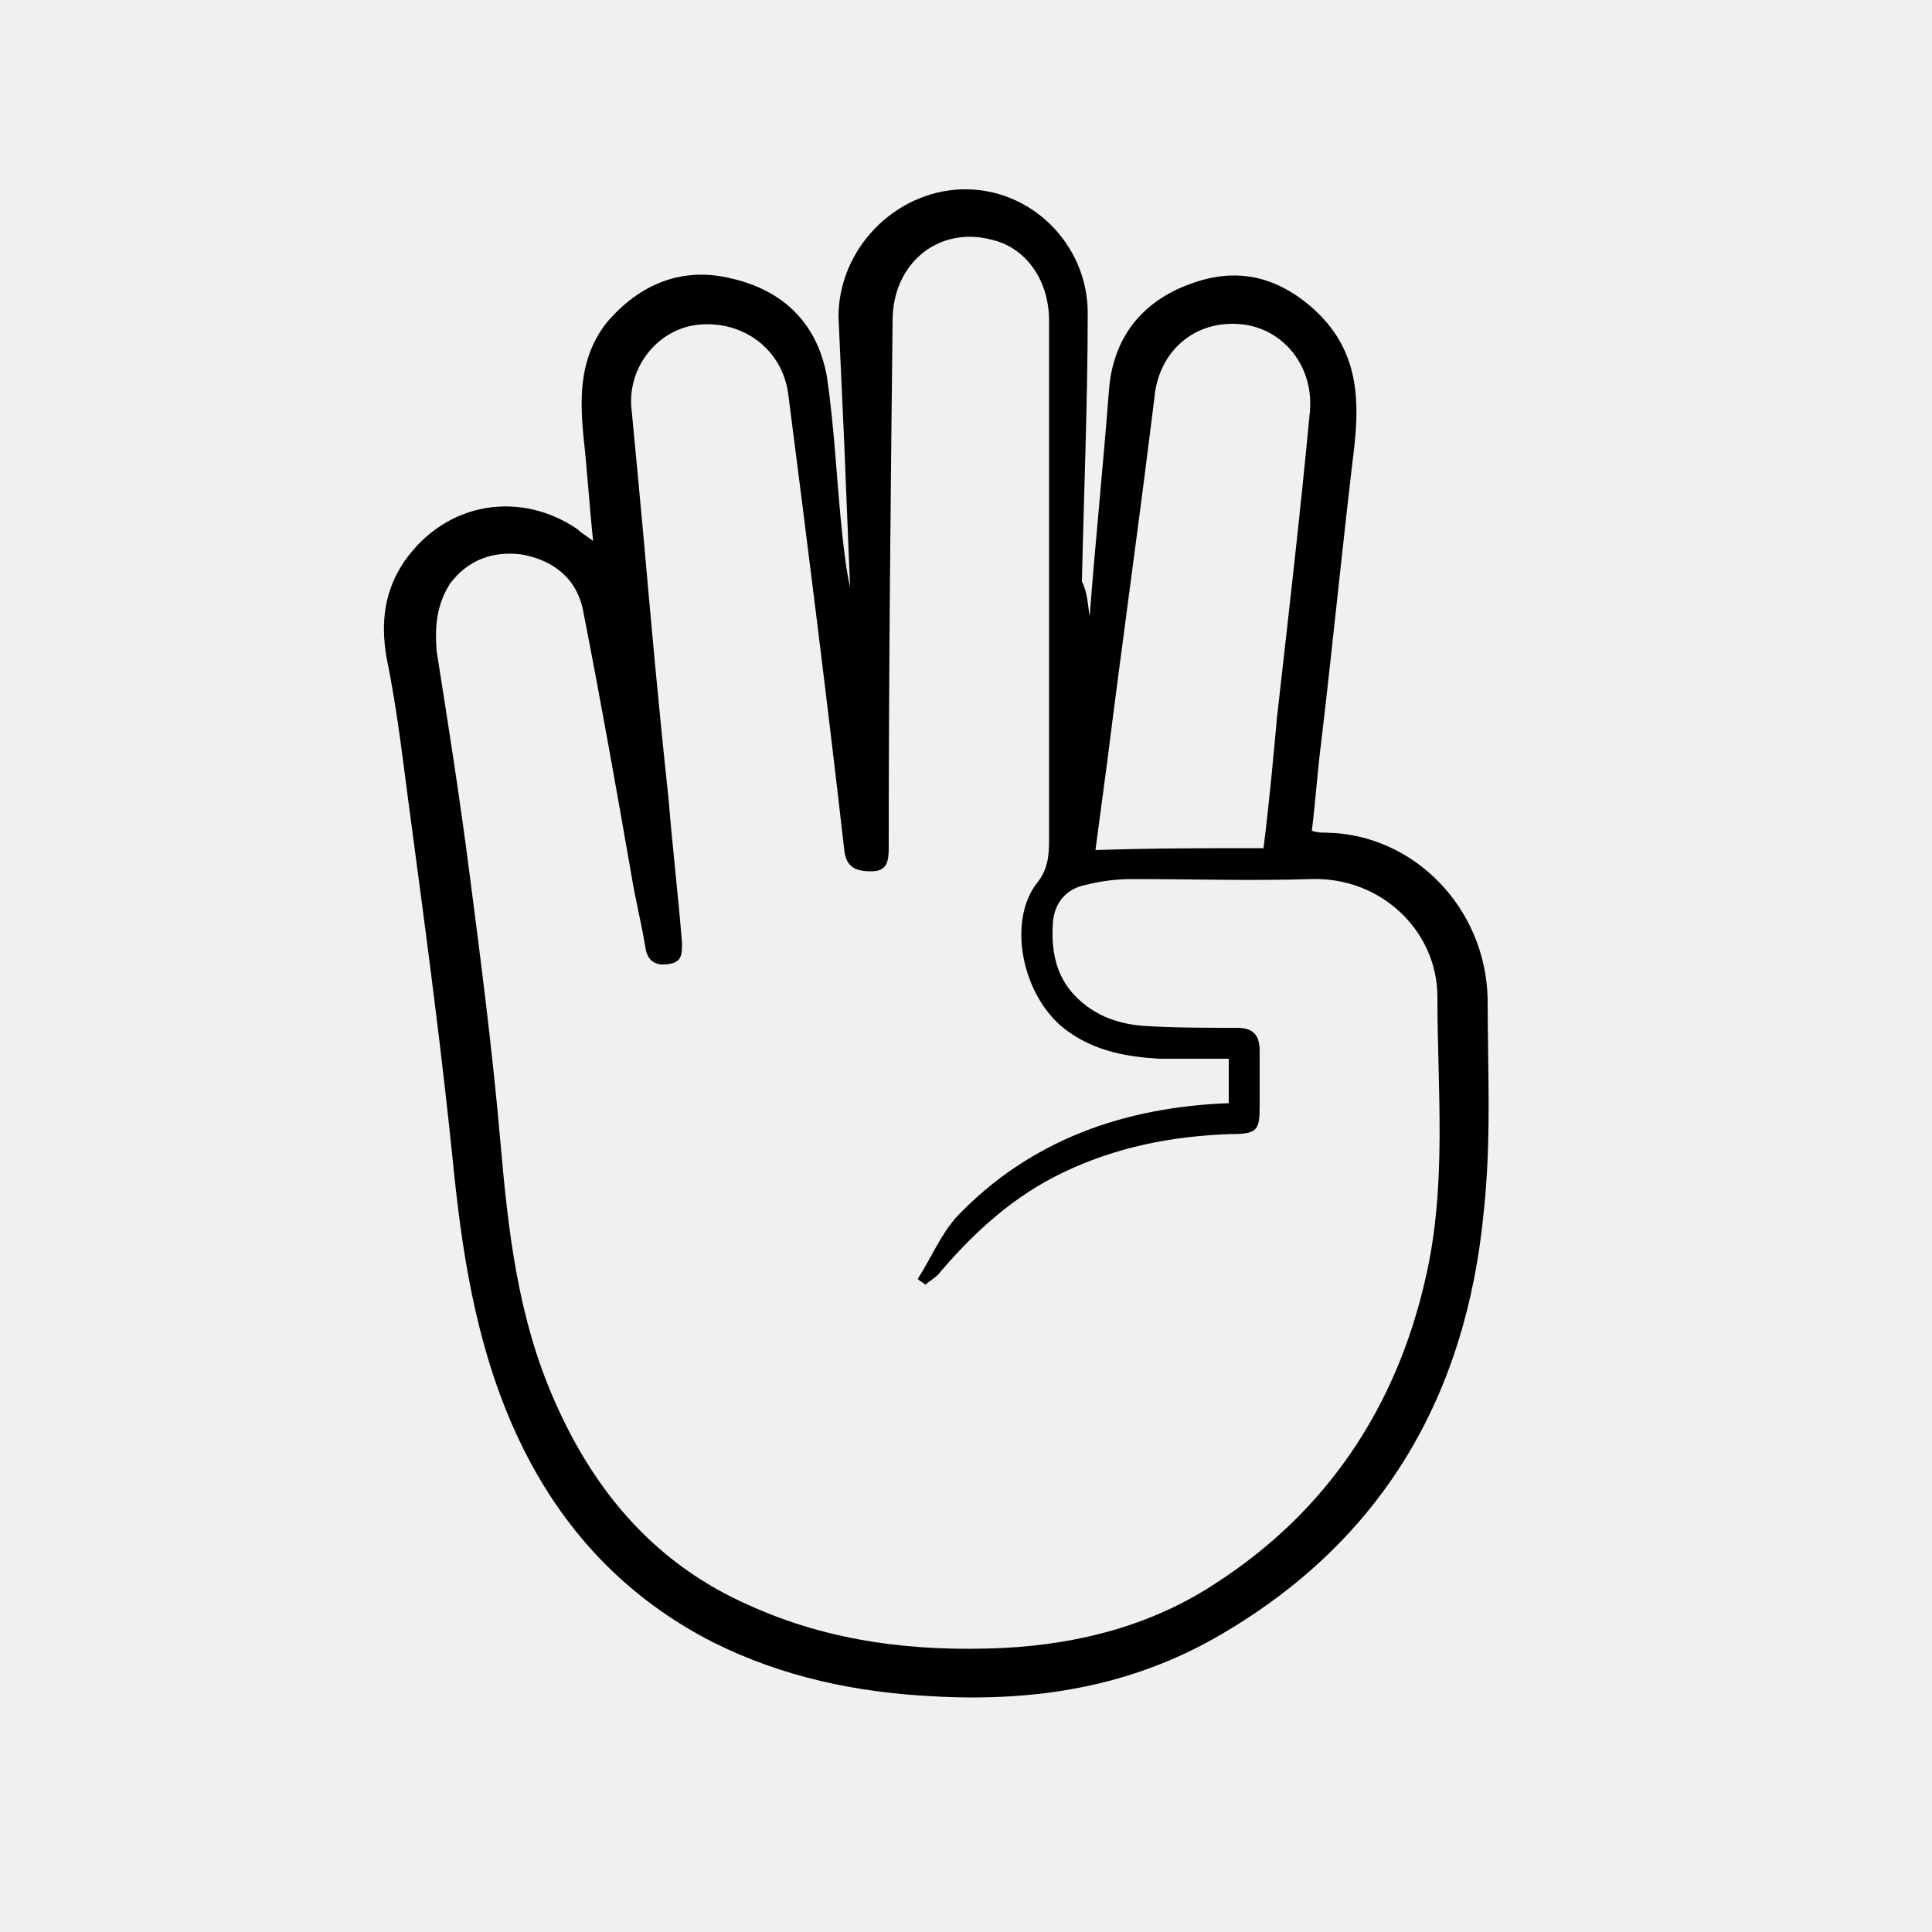
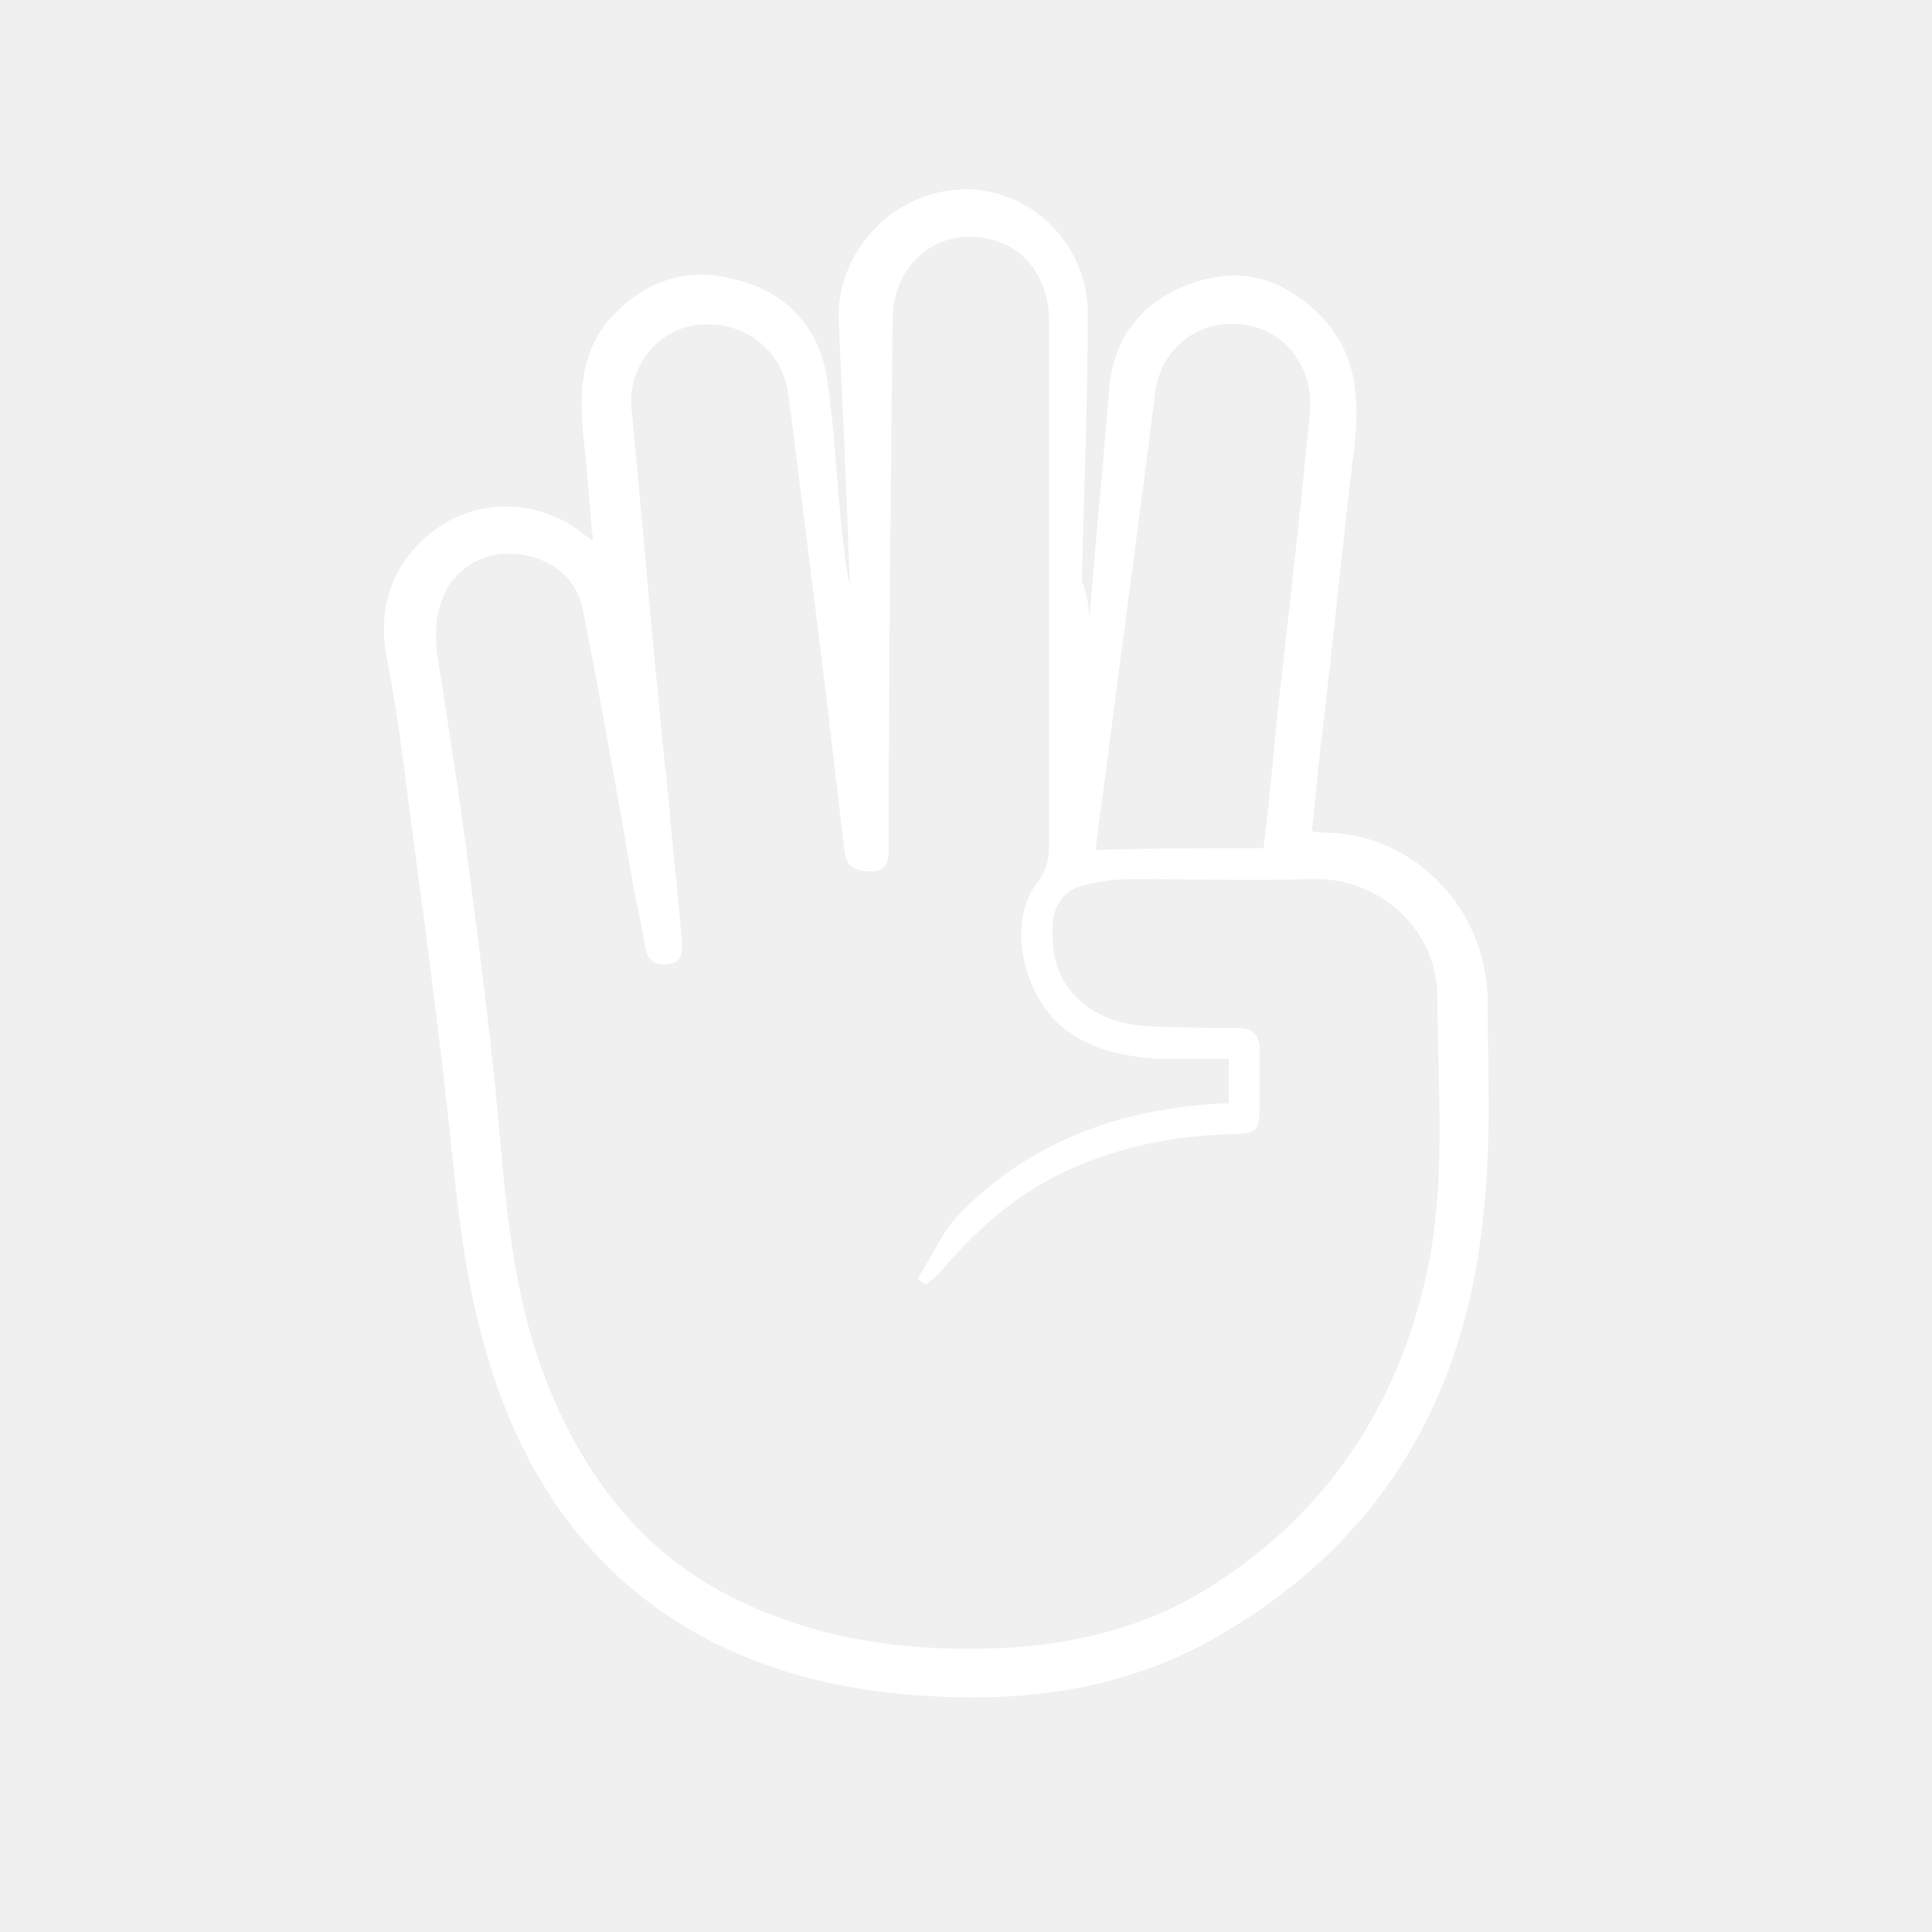
<svg xmlns="http://www.w3.org/2000/svg" version="1.1" id="Capa_1" x="0px" y="0px" viewBox="0 0 100 100" style="enable-background:new 0 0 100 100;" xml:space="preserve">
-   <path d="M56.4,31.9c0.3-3.9,0.7-7.8,1-11.7c0.2-2.7,1.7-4.6,4.2-5.5c2.4-0.9,4.5-0.4,6.4,1.3c2.2,2,2.4,4.4,2.1,7.1  c-0.6,5-1.1,10.1-1.7,15.2c-0.2,1.5-0.3,3.1-0.5,4.7c0.3,0.1,0.5,0.1,0.8,0.1c4.5,0.1,8.2,3.9,8.3,8.6c0,3.7,0.2,7.3-0.2,11  c-0.9,9.5-5.2,17-13.6,21.9c-4.6,2.7-9.6,3.5-14.9,3.2c-4-0.2-7.8-1-11.4-2.8c-4.5-2.3-7.8-5.8-10-10.4c-2.1-4.4-2.9-9.1-3.4-13.9  c-0.6-6-1.4-12-2.2-18c-0.4-2.9-0.7-5.8-1.3-8.7c-0.3-1.8-0.1-3.4,0.9-4.9c2.2-3.2,6.1-3.7,9-1.7c0.2,0.2,0.4,0.3,0.8,0.6  c-0.2-1.9-0.3-3.6-0.5-5.4c-0.2-2.1-0.2-4.1,1.2-5.9c1.7-2,3.9-2.9,6.4-2.3c2.7,0.6,4.5,2.3,5,5.1c0.4,2.7,0.5,5.4,0.8,8.2  c0.1,0.9,0.2,1.8,0.4,2.7c-0.1-2.5-0.2-4.9-0.3-7.4c-0.1-2.2-0.2-4.4-0.3-6.6c0-3.5,2.9-6.5,6.4-6.6c3.5-0.1,6.5,2.8,6.5,6.4  c0,4.6-0.2,9.3-0.3,13.9C56.3,30.7,56.3,31.3,56.4,31.9C56.3,31.9,56.3,31.9,56.4,31.9z M63.6,54.8c-1.3,0-2.5,0-3.6,0  c-1.7-0.1-3.3-0.4-4.7-1.4c-2.3-1.6-3.2-5.5-1.7-7.6c0.6-0.7,0.7-1.4,0.7-2.3c0-6.4,0-12.8,0-19.3c0-2.5,0-5.1,0-7.6  c0-2.1-1.2-3.8-3-4.2c-2.7-0.7-5.1,1.2-5.1,4.2C46.1,25.7,46,34.8,46,43.9c0,0.7-0.1,1.2-0.9,1.2c-0.8,0-1.3-0.2-1.4-1.1  c-0.9-7.9-1.9-15.8-2.9-23.6c-0.3-2.3-2.3-3.8-4.6-3.6c-2.2,0.2-3.8,2.3-3.5,4.5c0.2,2.1,0.4,4.2,0.6,6.4c0.4,4.5,0.8,9,1.3,13.6  c0.2,2.5,0.5,5,0.7,7.5c0,0.6,0,1-0.7,1.1c-0.6,0.1-1.1-0.1-1.2-0.9c-0.2-1.2-0.5-2.4-0.7-3.6c-0.8-4.6-1.6-9.1-2.5-13.7  c-0.3-1.7-1.5-2.7-3.2-3c-1.5-0.2-2.8,0.3-3.7,1.5c-0.7,1.1-0.8,2.2-0.7,3.5c0.6,3.8,1.2,7.6,1.7,11.5c0.6,4.6,1.2,9.3,1.6,13.9  c0.4,4.6,0.9,9.1,2.8,13.4c2.1,4.8,5.3,8.5,10.1,10.6c4.2,1.9,8.6,2.4,13.1,2.2c4-0.2,7.8-1.2,11.1-3.4c5.7-3.7,9.3-9.1,10.8-15.8  c1.1-4.8,0.6-9.7,0.6-14.5c0-3.4-2.9-6.2-6.5-6.1c-3.1,0.1-6.2,0-9.3,0c-0.8,0-1.6,0.1-2.4,0.3c-1,0.2-1.6,0.9-1.7,1.9  c-0.1,1.4,0.1,2.8,1.2,3.9c1,1,2.2,1.4,3.5,1.5c1.6,0.1,3.2,0.1,4.8,0.1c0.8,0,1.2,0.3,1.2,1.2c0,0.9,0,1.8,0,2.8  c0,1.3-0.1,1.5-1.5,1.5c-3.1,0.1-6,0.7-8.7,2c-2.5,1.2-4.5,3-6.3,5.1c-0.2,0.3-0.6,0.5-0.8,0.7c-0.1-0.1-0.3-0.2-0.4-0.3  c0.7-1.1,1.2-2.3,2-3.2c3.8-4,8.7-5.7,14.1-5.9C63.6,56.2,63.6,55.5,63.6,54.8z M65.4,43.9c0.3-2.4,0.5-4.6,0.7-6.8  c0.6-5.3,1.2-10.5,1.7-15.8c0.2-2.3-1.3-4.2-3.4-4.5c-2.3-0.3-4.2,1.1-4.6,3.4c-0.1,0.8-0.2,1.6-0.3,2.4c-0.7,5.6-1.5,11.3-2.2,16.9  c-0.2,1.5-0.4,3-0.6,4.5C59.6,43.9,62.4,43.9,65.4,43.9z" />
+   <path d="M56.4,31.9c0.3-3.9,0.7-7.8,1-11.7c0.2-2.7,1.7-4.6,4.2-5.5c2.4-0.9,4.5-0.4,6.4,1.3c2.2,2,2.4,4.4,2.1,7.1  c-0.6,5-1.1,10.1-1.7,15.2c-0.2,1.5-0.3,3.1-0.5,4.7c0.3,0.1,0.5,0.1,0.8,0.1c4.5,0.1,8.2,3.9,8.3,8.6c0,3.7,0.2,7.3-0.2,11  c-0.9,9.5-5.2,17-13.6,21.9c-4.6,2.7-9.6,3.5-14.9,3.2c-4-0.2-7.8-1-11.4-2.8c-4.5-2.3-7.8-5.8-10-10.4c-2.1-4.4-2.9-9.1-3.4-13.9  c-0.6-6-1.4-12-2.2-18c-0.4-2.9-0.7-5.8-1.3-8.7c-0.3-1.8-0.1-3.4,0.9-4.9c2.2-3.2,6.1-3.7,9-1.7c0.2,0.2,0.4,0.3,0.8,0.6  c-0.2-1.9-0.3-3.6-0.5-5.4c-0.2-2.1-0.2-4.1,1.2-5.9c1.7-2,3.9-2.9,6.4-2.3c2.7,0.6,4.5,2.3,5,5.1c0.4,2.7,0.5,5.4,0.8,8.2  c0.1,0.9,0.2,1.8,0.4,2.7c-0.1-2.5-0.2-4.9-0.3-7.4c-0.1-2.2-0.2-4.4-0.3-6.6c0-3.5,2.9-6.5,6.4-6.6c3.5-0.1,6.5,2.8,6.5,6.4  c0,4.6-0.2,9.3-0.3,13.9C56.3,30.7,56.3,31.3,56.4,31.9C56.3,31.9,56.3,31.9,56.4,31.9z M63.6,54.8c-1.3,0-2.5,0-3.6,0  c-1.7-0.1-3.3-0.4-4.7-1.4c-2.3-1.6-3.2-5.5-1.7-7.6c0.6-0.7,0.7-1.4,0.7-2.3c0-6.4,0-12.8,0-19.3c0-2.5,0-5.1,0-7.6  c0-2.1-1.2-3.8-3-4.2c-2.7-0.7-5.1,1.2-5.1,4.2C46.1,25.7,46,34.8,46,43.9c0,0.7-0.1,1.2-0.9,1.2c-0.8,0-1.3-0.2-1.4-1.1  c-0.9-7.9-1.9-15.8-2.9-23.6c-0.3-2.3-2.3-3.8-4.6-3.6c-2.2,0.2-3.8,2.3-3.5,4.5c0.2,2.1,0.4,4.2,0.6,6.4c0.4,4.5,0.8,9,1.3,13.6  c0.2,2.5,0.5,5,0.7,7.5c0,0.6,0,1-0.7,1.1c-0.6,0.1-1.1-0.1-1.2-0.9c-0.2-1.2-0.5-2.4-0.7-3.6c-0.8-4.6-1.6-9.1-2.5-13.7  c-0.3-1.7-1.5-2.7-3.2-3c-1.5-0.2-2.8,0.3-3.7,1.5c-0.7,1.1-0.8,2.2-0.7,3.5c0.6,3.8,1.2,7.6,1.7,11.5c0.6,4.6,1.2,9.3,1.6,13.9  c0.4,4.6,0.9,9.1,2.8,13.4c2.1,4.8,5.3,8.5,10.1,10.6c4.2,1.9,8.6,2.4,13.1,2.2c4-0.2,7.8-1.2,11.1-3.4c5.7-3.7,9.3-9.1,10.8-15.8  c1.1-4.8,0.6-9.7,0.6-14.5c0-3.4-2.9-6.2-6.5-6.1c-3.1,0.1-6.2,0-9.3,0c-0.8,0-1.6,0.1-2.4,0.3c-1,0.2-1.6,0.9-1.7,1.9  c-0.1,1.4,0.1,2.8,1.2,3.9c1,1,2.2,1.4,3.5,1.5c1.6,0.1,3.2,0.1,4.8,0.1c0.8,0,1.2,0.3,1.2,1.2c0,0.9,0,1.8,0,2.8  c0,1.3-0.1,1.5-1.5,1.5c-3.1,0.1-6,0.7-8.7,2c-2.5,1.2-4.5,3-6.3,5.1c-0.2,0.3-0.6,0.5-0.8,0.7c-0.1-0.1-0.3-0.2-0.4-0.3  c0.7-1.1,1.2-2.3,2-3.2c3.8-4,8.7-5.7,14.1-5.9C63.6,56.2,63.6,55.5,63.6,54.8z M65.4,43.9c0.3-2.4,0.5-4.6,0.7-6.8  c0.6-5.3,1.2-10.5,1.7-15.8c0.2-2.3-1.3-4.2-3.4-4.5c-2.3-0.3-4.2,1.1-4.6,3.4c-0.1,0.8-0.2,1.6-0.3,2.4c-0.7,5.6-1.5,11.3-2.2,16.9  c-0.2,1.5-0.4,3-0.6,4.5C59.6,43.9,62.4,43.9,65.4,43.9z" fill="white" />
</svg>
